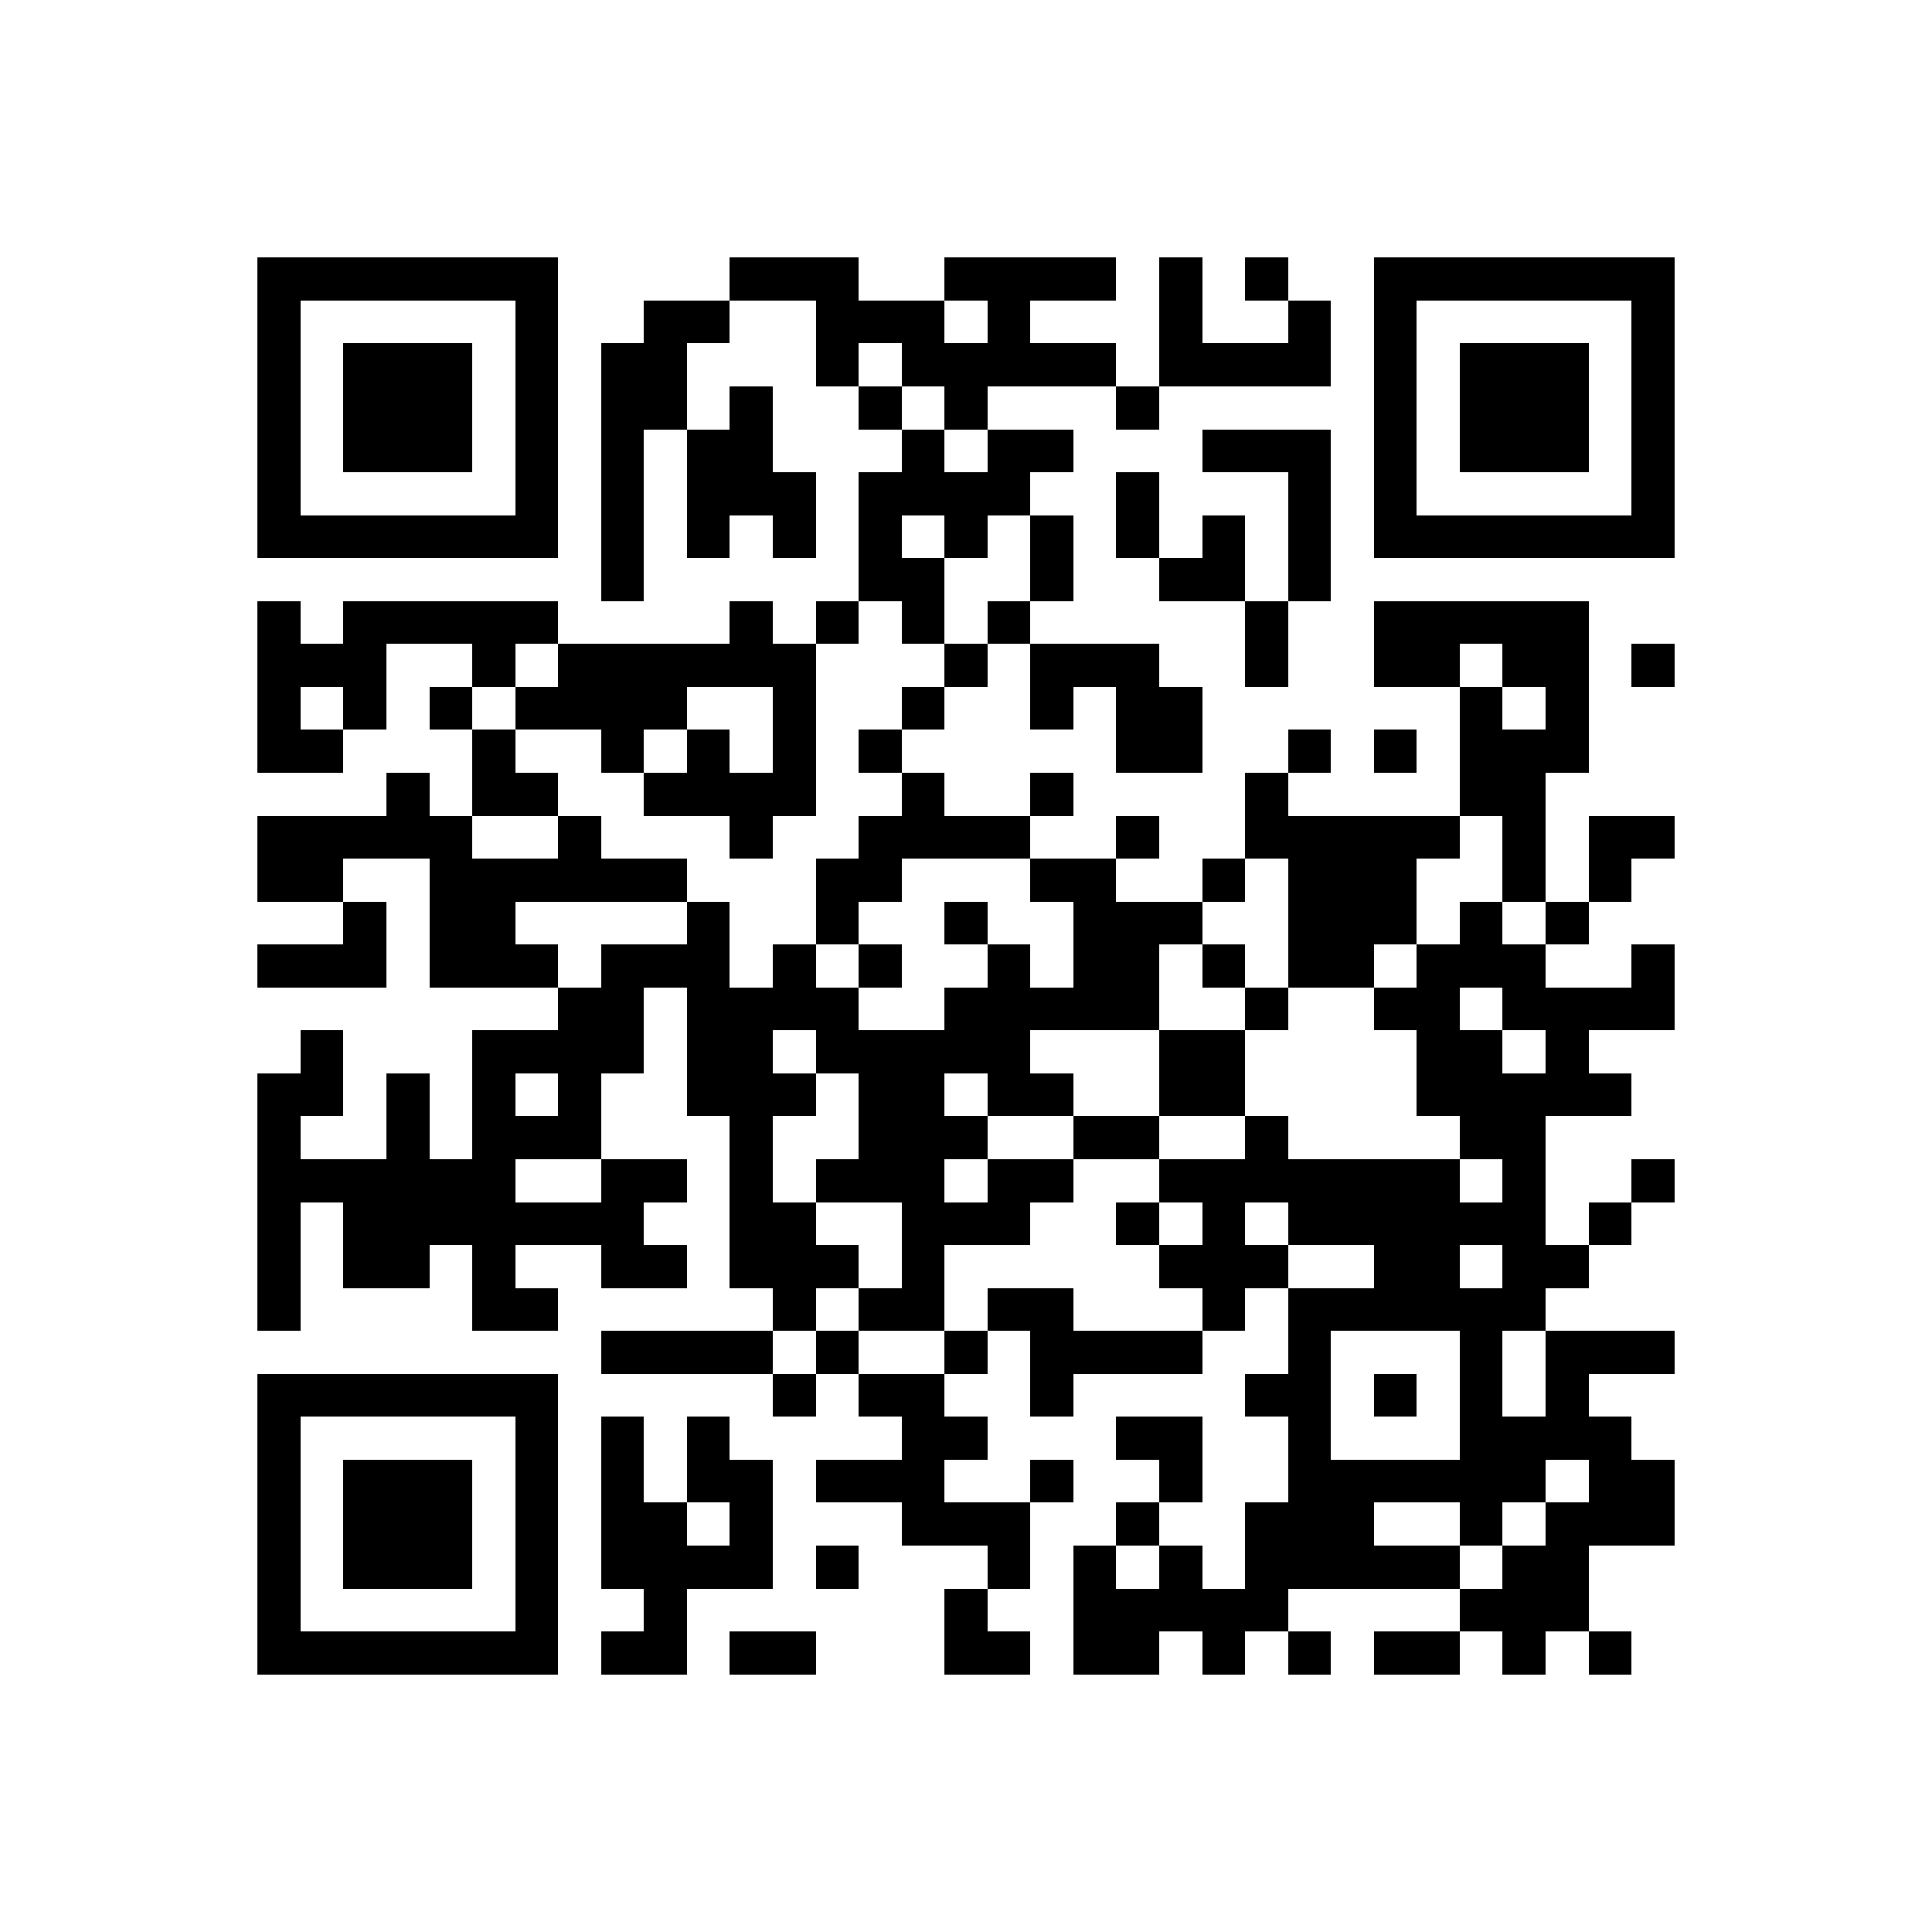
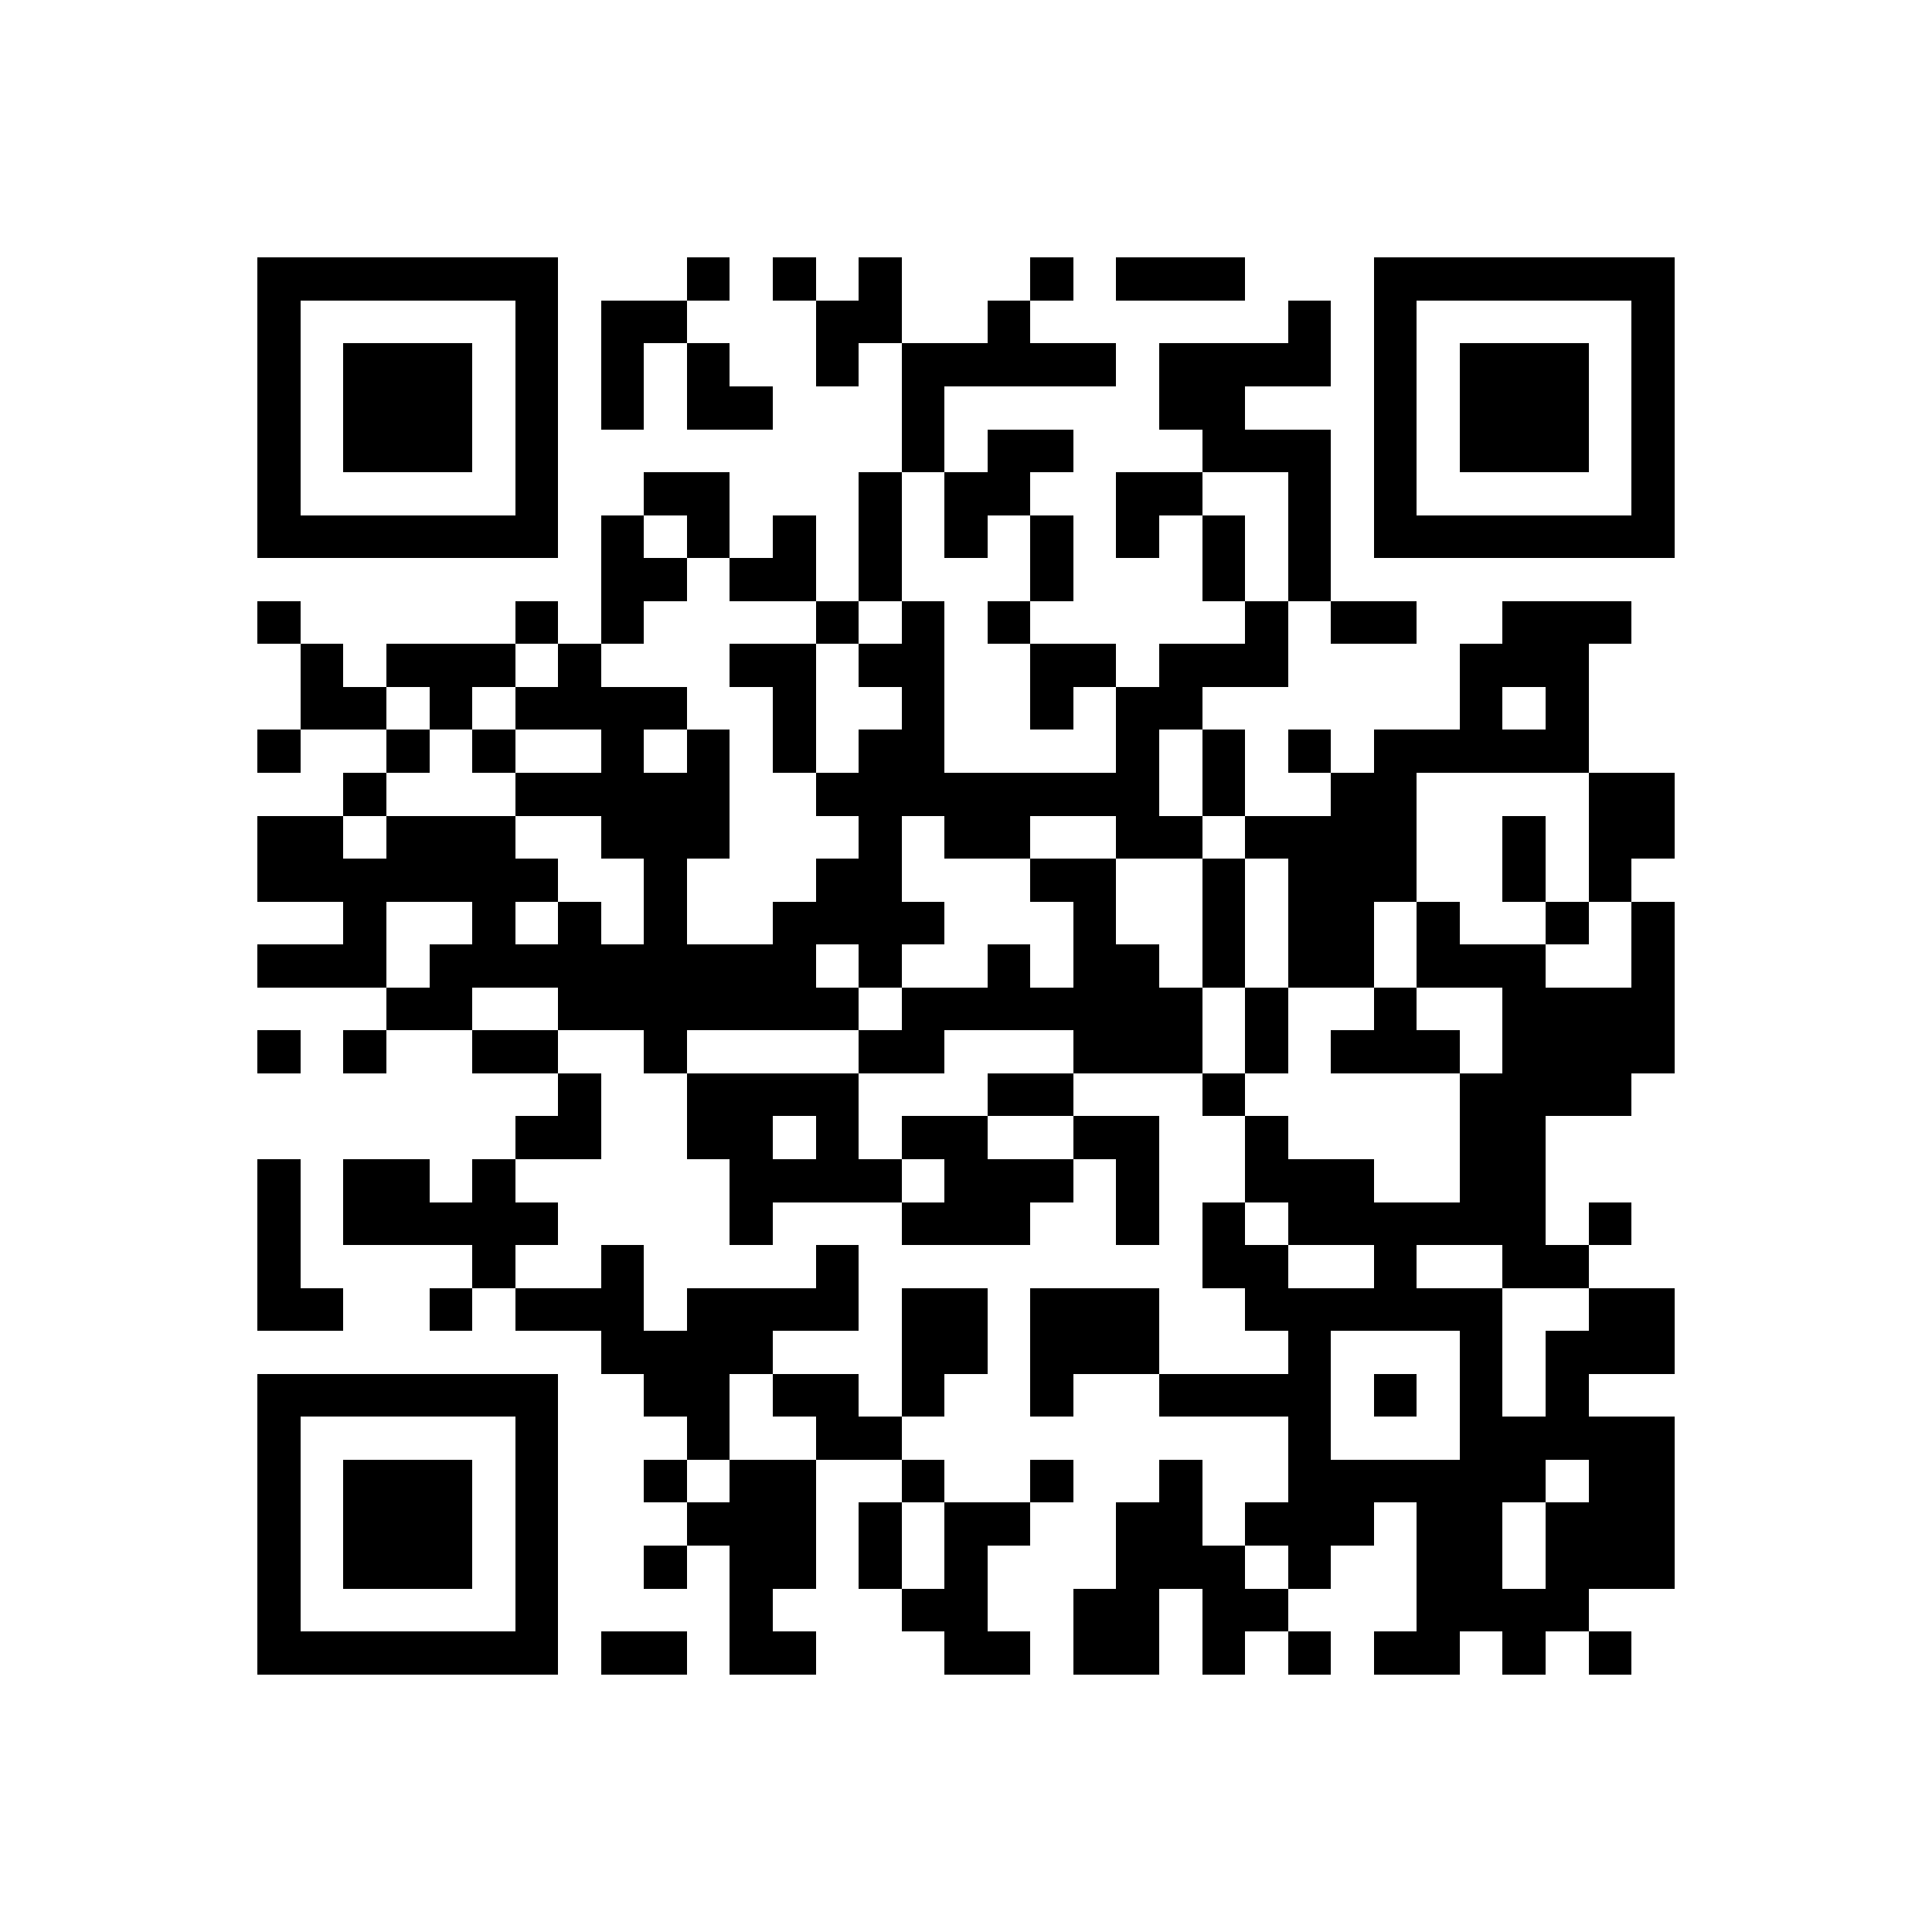
<svg xmlns="http://www.w3.org/2000/svg" viewBox="0 0 45 45" shape-rendering="crispEdges">
  <rect width="45" height="45" fill="#fff" />
  <g fill="#000">
    <rect x="6" y="6" width="1" height="1" />
    <rect x="7" y="6" width="1" height="1" />
    <rect x="8" y="6" width="1" height="1" />
    <rect x="9" y="6" width="1" height="1" />
    <rect x="10" y="6" width="1" height="1" />
    <rect x="11" y="6" width="1" height="1" />
    <rect x="12" y="6" width="1" height="1" />
-     <rect x="17" y="6" width="1" height="1" />
+     <rect x="16" y="6" width="1" height="1" />
    <rect x="18" y="6" width="1" height="1" />
-     <rect x="19" y="6" width="1" height="1" />
-     <rect x="22" y="6" width="1" height="1" />
-     <rect x="23" y="6" width="1" height="1" />
+     <rect x="20" y="6" width="1" height="1" />
    <rect x="24" y="6" width="1" height="1" />
-     <rect x="25" y="6" width="1" height="1" />
+     <rect x="26" y="6" width="1" height="1" />
    <rect x="27" y="6" width="1" height="1" />
-     <rect x="29" y="6" width="1" height="1" />
+     <rect x="28" y="6" width="1" height="1" />
    <rect x="32" y="6" width="1" height="1" />
    <rect x="33" y="6" width="1" height="1" />
    <rect x="34" y="6" width="1" height="1" />
    <rect x="35" y="6" width="1" height="1" />
    <rect x="36" y="6" width="1" height="1" />
    <rect x="37" y="6" width="1" height="1" />
    <rect x="38" y="6" width="1" height="1" />
    <rect x="6" y="7" width="1" height="1" />
    <rect x="12" y="7" width="1" height="1" />
+     <rect x="14" y="7" width="1" height="1" />
    <rect x="15" y="7" width="1" height="1" />
-     <rect x="16" y="7" width="1" height="1" />
    <rect x="19" y="7" width="1" height="1" />
    <rect x="20" y="7" width="1" height="1" />
-     <rect x="21" y="7" width="1" height="1" />
    <rect x="23" y="7" width="1" height="1" />
-     <rect x="27" y="7" width="1" height="1" />
    <rect x="30" y="7" width="1" height="1" />
    <rect x="32" y="7" width="1" height="1" />
    <rect x="38" y="7" width="1" height="1" />
    <rect x="6" y="8" width="1" height="1" />
    <rect x="8" y="8" width="1" height="1" />
    <rect x="9" y="8" width="1" height="1" />
    <rect x="10" y="8" width="1" height="1" />
    <rect x="12" y="8" width="1" height="1" />
    <rect x="14" y="8" width="1" height="1" />
-     <rect x="15" y="8" width="1" height="1" />
+     <rect x="16" y="8" width="1" height="1" />
    <rect x="19" y="8" width="1" height="1" />
    <rect x="21" y="8" width="1" height="1" />
    <rect x="22" y="8" width="1" height="1" />
    <rect x="23" y="8" width="1" height="1" />
    <rect x="24" y="8" width="1" height="1" />
    <rect x="25" y="8" width="1" height="1" />
    <rect x="27" y="8" width="1" height="1" />
    <rect x="28" y="8" width="1" height="1" />
    <rect x="29" y="8" width="1" height="1" />
    <rect x="30" y="8" width="1" height="1" />
    <rect x="32" y="8" width="1" height="1" />
    <rect x="34" y="8" width="1" height="1" />
    <rect x="35" y="8" width="1" height="1" />
    <rect x="36" y="8" width="1" height="1" />
    <rect x="38" y="8" width="1" height="1" />
    <rect x="6" y="9" width="1" height="1" />
    <rect x="8" y="9" width="1" height="1" />
    <rect x="9" y="9" width="1" height="1" />
    <rect x="10" y="9" width="1" height="1" />
    <rect x="12" y="9" width="1" height="1" />
    <rect x="14" y="9" width="1" height="1" />
-     <rect x="15" y="9" width="1" height="1" />
+     <rect x="16" y="9" width="1" height="1" />
    <rect x="17" y="9" width="1" height="1" />
-     <rect x="20" y="9" width="1" height="1" />
-     <rect x="22" y="9" width="1" height="1" />
-     <rect x="26" y="9" width="1" height="1" />
+     <rect x="21" y="9" width="1" height="1" />
+     <rect x="27" y="9" width="1" height="1" />
+     <rect x="28" y="9" width="1" height="1" />
    <rect x="32" y="9" width="1" height="1" />
    <rect x="34" y="9" width="1" height="1" />
    <rect x="35" y="9" width="1" height="1" />
    <rect x="36" y="9" width="1" height="1" />
    <rect x="38" y="9" width="1" height="1" />
    <rect x="6" y="10" width="1" height="1" />
    <rect x="8" y="10" width="1" height="1" />
    <rect x="9" y="10" width="1" height="1" />
    <rect x="10" y="10" width="1" height="1" />
    <rect x="12" y="10" width="1" height="1" />
-     <rect x="14" y="10" width="1" height="1" />
-     <rect x="16" y="10" width="1" height="1" />
-     <rect x="17" y="10" width="1" height="1" />
    <rect x="21" y="10" width="1" height="1" />
    <rect x="23" y="10" width="1" height="1" />
    <rect x="24" y="10" width="1" height="1" />
    <rect x="28" y="10" width="1" height="1" />
    <rect x="29" y="10" width="1" height="1" />
    <rect x="30" y="10" width="1" height="1" />
    <rect x="32" y="10" width="1" height="1" />
    <rect x="34" y="10" width="1" height="1" />
    <rect x="35" y="10" width="1" height="1" />
    <rect x="36" y="10" width="1" height="1" />
    <rect x="38" y="10" width="1" height="1" />
    <rect x="6" y="11" width="1" height="1" />
    <rect x="12" y="11" width="1" height="1" />
-     <rect x="14" y="11" width="1" height="1" />
+     <rect x="15" y="11" width="1" height="1" />
    <rect x="16" y="11" width="1" height="1" />
-     <rect x="17" y="11" width="1" height="1" />
-     <rect x="18" y="11" width="1" height="1" />
    <rect x="20" y="11" width="1" height="1" />
-     <rect x="21" y="11" width="1" height="1" />
    <rect x="22" y="11" width="1" height="1" />
    <rect x="23" y="11" width="1" height="1" />
    <rect x="26" y="11" width="1" height="1" />
+     <rect x="27" y="11" width="1" height="1" />
    <rect x="30" y="11" width="1" height="1" />
    <rect x="32" y="11" width="1" height="1" />
    <rect x="38" y="11" width="1" height="1" />
    <rect x="6" y="12" width="1" height="1" />
    <rect x="7" y="12" width="1" height="1" />
    <rect x="8" y="12" width="1" height="1" />
    <rect x="9" y="12" width="1" height="1" />
    <rect x="10" y="12" width="1" height="1" />
    <rect x="11" y="12" width="1" height="1" />
    <rect x="12" y="12" width="1" height="1" />
    <rect x="14" y="12" width="1" height="1" />
    <rect x="16" y="12" width="1" height="1" />
    <rect x="18" y="12" width="1" height="1" />
    <rect x="20" y="12" width="1" height="1" />
    <rect x="22" y="12" width="1" height="1" />
    <rect x="24" y="12" width="1" height="1" />
    <rect x="26" y="12" width="1" height="1" />
    <rect x="28" y="12" width="1" height="1" />
    <rect x="30" y="12" width="1" height="1" />
    <rect x="32" y="12" width="1" height="1" />
    <rect x="33" y="12" width="1" height="1" />
    <rect x="34" y="12" width="1" height="1" />
    <rect x="35" y="12" width="1" height="1" />
    <rect x="36" y="12" width="1" height="1" />
    <rect x="37" y="12" width="1" height="1" />
    <rect x="38" y="12" width="1" height="1" />
    <rect x="14" y="13" width="1" height="1" />
+     <rect x="15" y="13" width="1" height="1" />
+     <rect x="17" y="13" width="1" height="1" />
+     <rect x="18" y="13" width="1" height="1" />
    <rect x="20" y="13" width="1" height="1" />
-     <rect x="21" y="13" width="1" height="1" />
    <rect x="24" y="13" width="1" height="1" />
-     <rect x="27" y="13" width="1" height="1" />
    <rect x="28" y="13" width="1" height="1" />
    <rect x="30" y="13" width="1" height="1" />
    <rect x="6" y="14" width="1" height="1" />
-     <rect x="8" y="14" width="1" height="1" />
-     <rect x="9" y="14" width="1" height="1" />
-     <rect x="10" y="14" width="1" height="1" />
-     <rect x="11" y="14" width="1" height="1" />
    <rect x="12" y="14" width="1" height="1" />
-     <rect x="17" y="14" width="1" height="1" />
+     <rect x="14" y="14" width="1" height="1" />
    <rect x="19" y="14" width="1" height="1" />
    <rect x="21" y="14" width="1" height="1" />
    <rect x="23" y="14" width="1" height="1" />
    <rect x="29" y="14" width="1" height="1" />
+     <rect x="31" y="14" width="1" height="1" />
    <rect x="32" y="14" width="1" height="1" />
-     <rect x="33" y="14" width="1" height="1" />
-     <rect x="34" y="14" width="1" height="1" />
    <rect x="35" y="14" width="1" height="1" />
    <rect x="36" y="14" width="1" height="1" />
-     <rect x="6" y="15" width="1" height="1" />
+     <rect x="37" y="14" width="1" height="1" />
    <rect x="7" y="15" width="1" height="1" />
-     <rect x="8" y="15" width="1" height="1" />
+     <rect x="9" y="15" width="1" height="1" />
+     <rect x="10" y="15" width="1" height="1" />
    <rect x="11" y="15" width="1" height="1" />
    <rect x="13" y="15" width="1" height="1" />
-     <rect x="14" y="15" width="1" height="1" />
-     <rect x="15" y="15" width="1" height="1" />
-     <rect x="16" y="15" width="1" height="1" />
    <rect x="17" y="15" width="1" height="1" />
    <rect x="18" y="15" width="1" height="1" />
-     <rect x="22" y="15" width="1" height="1" />
+     <rect x="20" y="15" width="1" height="1" />
+     <rect x="21" y="15" width="1" height="1" />
    <rect x="24" y="15" width="1" height="1" />
    <rect x="25" y="15" width="1" height="1" />
-     <rect x="26" y="15" width="1" height="1" />
+     <rect x="27" y="15" width="1" height="1" />
+     <rect x="28" y="15" width="1" height="1" />
    <rect x="29" y="15" width="1" height="1" />
-     <rect x="32" y="15" width="1" height="1" />
-     <rect x="33" y="15" width="1" height="1" />
+     <rect x="34" y="15" width="1" height="1" />
    <rect x="35" y="15" width="1" height="1" />
    <rect x="36" y="15" width="1" height="1" />
-     <rect x="38" y="15" width="1" height="1" />
-     <rect x="6" y="16" width="1" height="1" />
+     <rect x="7" y="16" width="1" height="1" />
    <rect x="8" y="16" width="1" height="1" />
    <rect x="10" y="16" width="1" height="1" />
    <rect x="12" y="16" width="1" height="1" />
    <rect x="13" y="16" width="1" height="1" />
    <rect x="14" y="16" width="1" height="1" />
    <rect x="15" y="16" width="1" height="1" />
    <rect x="18" y="16" width="1" height="1" />
    <rect x="21" y="16" width="1" height="1" />
    <rect x="24" y="16" width="1" height="1" />
    <rect x="26" y="16" width="1" height="1" />
    <rect x="27" y="16" width="1" height="1" />
    <rect x="34" y="16" width="1" height="1" />
    <rect x="36" y="16" width="1" height="1" />
    <rect x="6" y="17" width="1" height="1" />
-     <rect x="7" y="17" width="1" height="1" />
+     <rect x="9" y="17" width="1" height="1" />
    <rect x="11" y="17" width="1" height="1" />
    <rect x="14" y="17" width="1" height="1" />
    <rect x="16" y="17" width="1" height="1" />
    <rect x="18" y="17" width="1" height="1" />
    <rect x="20" y="17" width="1" height="1" />
+     <rect x="21" y="17" width="1" height="1" />
    <rect x="26" y="17" width="1" height="1" />
-     <rect x="27" y="17" width="1" height="1" />
+     <rect x="28" y="17" width="1" height="1" />
    <rect x="30" y="17" width="1" height="1" />
    <rect x="32" y="17" width="1" height="1" />
+     <rect x="33" y="17" width="1" height="1" />
    <rect x="34" y="17" width="1" height="1" />
    <rect x="35" y="17" width="1" height="1" />
    <rect x="36" y="17" width="1" height="1" />
-     <rect x="9" y="18" width="1" height="1" />
-     <rect x="11" y="18" width="1" height="1" />
+     <rect x="8" y="18" width="1" height="1" />
    <rect x="12" y="18" width="1" height="1" />
+     <rect x="13" y="18" width="1" height="1" />
+     <rect x="14" y="18" width="1" height="1" />
    <rect x="15" y="18" width="1" height="1" />
    <rect x="16" y="18" width="1" height="1" />
-     <rect x="17" y="18" width="1" height="1" />
-     <rect x="18" y="18" width="1" height="1" />
+     <rect x="19" y="18" width="1" height="1" />
+     <rect x="20" y="18" width="1" height="1" />
    <rect x="21" y="18" width="1" height="1" />
+     <rect x="22" y="18" width="1" height="1" />
+     <rect x="23" y="18" width="1" height="1" />
    <rect x="24" y="18" width="1" height="1" />
-     <rect x="29" y="18" width="1" height="1" />
-     <rect x="34" y="18" width="1" height="1" />
-     <rect x="35" y="18" width="1" height="1" />
+     <rect x="25" y="18" width="1" height="1" />
+     <rect x="26" y="18" width="1" height="1" />
+     <rect x="28" y="18" width="1" height="1" />
+     <rect x="31" y="18" width="1" height="1" />
+     <rect x="32" y="18" width="1" height="1" />
+     <rect x="37" y="18" width="1" height="1" />
+     <rect x="38" y="18" width="1" height="1" />
    <rect x="6" y="19" width="1" height="1" />
    <rect x="7" y="19" width="1" height="1" />
-     <rect x="8" y="19" width="1" height="1" />
    <rect x="9" y="19" width="1" height="1" />
    <rect x="10" y="19" width="1" height="1" />
-     <rect x="13" y="19" width="1" height="1" />
-     <rect x="17" y="19" width="1" height="1" />
+     <rect x="11" y="19" width="1" height="1" />
+     <rect x="14" y="19" width="1" height="1" />
+     <rect x="15" y="19" width="1" height="1" />
+     <rect x="16" y="19" width="1" height="1" />
    <rect x="20" y="19" width="1" height="1" />
-     <rect x="21" y="19" width="1" height="1" />
    <rect x="22" y="19" width="1" height="1" />
    <rect x="23" y="19" width="1" height="1" />
    <rect x="26" y="19" width="1" height="1" />
+     <rect x="27" y="19" width="1" height="1" />
    <rect x="29" y="19" width="1" height="1" />
    <rect x="30" y="19" width="1" height="1" />
    <rect x="31" y="19" width="1" height="1" />
    <rect x="32" y="19" width="1" height="1" />
-     <rect x="33" y="19" width="1" height="1" />
    <rect x="35" y="19" width="1" height="1" />
    <rect x="37" y="19" width="1" height="1" />
    <rect x="38" y="19" width="1" height="1" />
    <rect x="6" y="20" width="1" height="1" />
    <rect x="7" y="20" width="1" height="1" />
+     <rect x="8" y="20" width="1" height="1" />
+     <rect x="9" y="20" width="1" height="1" />
    <rect x="10" y="20" width="1" height="1" />
    <rect x="11" y="20" width="1" height="1" />
    <rect x="12" y="20" width="1" height="1" />
-     <rect x="13" y="20" width="1" height="1" />
-     <rect x="14" y="20" width="1" height="1" />
    <rect x="15" y="20" width="1" height="1" />
    <rect x="19" y="20" width="1" height="1" />
    <rect x="20" y="20" width="1" height="1" />
    <rect x="24" y="20" width="1" height="1" />
    <rect x="25" y="20" width="1" height="1" />
    <rect x="28" y="20" width="1" height="1" />
    <rect x="30" y="20" width="1" height="1" />
    <rect x="31" y="20" width="1" height="1" />
    <rect x="32" y="20" width="1" height="1" />
    <rect x="35" y="20" width="1" height="1" />
    <rect x="37" y="20" width="1" height="1" />
    <rect x="8" y="21" width="1" height="1" />
-     <rect x="10" y="21" width="1" height="1" />
    <rect x="11" y="21" width="1" height="1" />
-     <rect x="16" y="21" width="1" height="1" />
+     <rect x="13" y="21" width="1" height="1" />
+     <rect x="15" y="21" width="1" height="1" />
+     <rect x="18" y="21" width="1" height="1" />
    <rect x="19" y="21" width="1" height="1" />
-     <rect x="22" y="21" width="1" height="1" />
+     <rect x="20" y="21" width="1" height="1" />
+     <rect x="21" y="21" width="1" height="1" />
    <rect x="25" y="21" width="1" height="1" />
-     <rect x="26" y="21" width="1" height="1" />
-     <rect x="27" y="21" width="1" height="1" />
+     <rect x="28" y="21" width="1" height="1" />
    <rect x="30" y="21" width="1" height="1" />
    <rect x="31" y="21" width="1" height="1" />
-     <rect x="32" y="21" width="1" height="1" />
-     <rect x="34" y="21" width="1" height="1" />
+     <rect x="33" y="21" width="1" height="1" />
    <rect x="36" y="21" width="1" height="1" />
+     <rect x="38" y="21" width="1" height="1" />
    <rect x="6" y="22" width="1" height="1" />
    <rect x="7" y="22" width="1" height="1" />
    <rect x="8" y="22" width="1" height="1" />
    <rect x="10" y="22" width="1" height="1" />
    <rect x="11" y="22" width="1" height="1" />
    <rect x="12" y="22" width="1" height="1" />
+     <rect x="13" y="22" width="1" height="1" />
    <rect x="14" y="22" width="1" height="1" />
    <rect x="15" y="22" width="1" height="1" />
    <rect x="16" y="22" width="1" height="1" />
+     <rect x="17" y="22" width="1" height="1" />
    <rect x="18" y="22" width="1" height="1" />
    <rect x="20" y="22" width="1" height="1" />
    <rect x="23" y="22" width="1" height="1" />
    <rect x="25" y="22" width="1" height="1" />
    <rect x="26" y="22" width="1" height="1" />
    <rect x="28" y="22" width="1" height="1" />
    <rect x="30" y="22" width="1" height="1" />
    <rect x="31" y="22" width="1" height="1" />
    <rect x="33" y="22" width="1" height="1" />
    <rect x="34" y="22" width="1" height="1" />
    <rect x="35" y="22" width="1" height="1" />
    <rect x="38" y="22" width="1" height="1" />
+     <rect x="9" y="23" width="1" height="1" />
+     <rect x="10" y="23" width="1" height="1" />
    <rect x="13" y="23" width="1" height="1" />
    <rect x="14" y="23" width="1" height="1" />
+     <rect x="15" y="23" width="1" height="1" />
    <rect x="16" y="23" width="1" height="1" />
    <rect x="17" y="23" width="1" height="1" />
    <rect x="18" y="23" width="1" height="1" />
    <rect x="19" y="23" width="1" height="1" />
+     <rect x="21" y="23" width="1" height="1" />
    <rect x="22" y="23" width="1" height="1" />
    <rect x="23" y="23" width="1" height="1" />
    <rect x="24" y="23" width="1" height="1" />
    <rect x="25" y="23" width="1" height="1" />
    <rect x="26" y="23" width="1" height="1" />
+     <rect x="27" y="23" width="1" height="1" />
    <rect x="29" y="23" width="1" height="1" />
    <rect x="32" y="23" width="1" height="1" />
-     <rect x="33" y="23" width="1" height="1" />
    <rect x="35" y="23" width="1" height="1" />
    <rect x="36" y="23" width="1" height="1" />
    <rect x="37" y="23" width="1" height="1" />
    <rect x="38" y="23" width="1" height="1" />
-     <rect x="7" y="24" width="1" height="1" />
+     <rect x="6" y="24" width="1" height="1" />
+     <rect x="8" y="24" width="1" height="1" />
    <rect x="11" y="24" width="1" height="1" />
    <rect x="12" y="24" width="1" height="1" />
-     <rect x="13" y="24" width="1" height="1" />
-     <rect x="14" y="24" width="1" height="1" />
-     <rect x="16" y="24" width="1" height="1" />
-     <rect x="17" y="24" width="1" height="1" />
-     <rect x="19" y="24" width="1" height="1" />
+     <rect x="15" y="24" width="1" height="1" />
    <rect x="20" y="24" width="1" height="1" />
    <rect x="21" y="24" width="1" height="1" />
-     <rect x="22" y="24" width="1" height="1" />
-     <rect x="23" y="24" width="1" height="1" />
+     <rect x="25" y="24" width="1" height="1" />
+     <rect x="26" y="24" width="1" height="1" />
    <rect x="27" y="24" width="1" height="1" />
-     <rect x="28" y="24" width="1" height="1" />
+     <rect x="29" y="24" width="1" height="1" />
+     <rect x="31" y="24" width="1" height="1" />
+     <rect x="32" y="24" width="1" height="1" />
    <rect x="33" y="24" width="1" height="1" />
-     <rect x="34" y="24" width="1" height="1" />
+     <rect x="35" y="24" width="1" height="1" />
    <rect x="36" y="24" width="1" height="1" />
-     <rect x="6" y="25" width="1" height="1" />
-     <rect x="7" y="25" width="1" height="1" />
-     <rect x="9" y="25" width="1" height="1" />
-     <rect x="11" y="25" width="1" height="1" />
+     <rect x="37" y="24" width="1" height="1" />
+     <rect x="38" y="24" width="1" height="1" />
    <rect x="13" y="25" width="1" height="1" />
    <rect x="16" y="25" width="1" height="1" />
    <rect x="17" y="25" width="1" height="1" />
    <rect x="18" y="25" width="1" height="1" />
-     <rect x="20" y="25" width="1" height="1" />
-     <rect x="21" y="25" width="1" height="1" />
+     <rect x="19" y="25" width="1" height="1" />
    <rect x="23" y="25" width="1" height="1" />
    <rect x="24" y="25" width="1" height="1" />
-     <rect x="27" y="25" width="1" height="1" />
    <rect x="28" y="25" width="1" height="1" />
-     <rect x="33" y="25" width="1" height="1" />
    <rect x="34" y="25" width="1" height="1" />
    <rect x="35" y="25" width="1" height="1" />
    <rect x="36" y="25" width="1" height="1" />
    <rect x="37" y="25" width="1" height="1" />
-     <rect x="6" y="26" width="1" height="1" />
-     <rect x="9" y="26" width="1" height="1" />
-     <rect x="11" y="26" width="1" height="1" />
    <rect x="12" y="26" width="1" height="1" />
    <rect x="13" y="26" width="1" height="1" />
+     <rect x="16" y="26" width="1" height="1" />
    <rect x="17" y="26" width="1" height="1" />
-     <rect x="20" y="26" width="1" height="1" />
+     <rect x="19" y="26" width="1" height="1" />
    <rect x="21" y="26" width="1" height="1" />
    <rect x="22" y="26" width="1" height="1" />
    <rect x="25" y="26" width="1" height="1" />
    <rect x="26" y="26" width="1" height="1" />
    <rect x="29" y="26" width="1" height="1" />
    <rect x="34" y="26" width="1" height="1" />
    <rect x="35" y="26" width="1" height="1" />
    <rect x="6" y="27" width="1" height="1" />
-     <rect x="7" y="27" width="1" height="1" />
    <rect x="8" y="27" width="1" height="1" />
    <rect x="9" y="27" width="1" height="1" />
-     <rect x="10" y="27" width="1" height="1" />
    <rect x="11" y="27" width="1" height="1" />
-     <rect x="14" y="27" width="1" height="1" />
-     <rect x="15" y="27" width="1" height="1" />
    <rect x="17" y="27" width="1" height="1" />
+     <rect x="18" y="27" width="1" height="1" />
    <rect x="19" y="27" width="1" height="1" />
    <rect x="20" y="27" width="1" height="1" />
-     <rect x="21" y="27" width="1" height="1" />
+     <rect x="22" y="27" width="1" height="1" />
    <rect x="23" y="27" width="1" height="1" />
    <rect x="24" y="27" width="1" height="1" />
-     <rect x="27" y="27" width="1" height="1" />
-     <rect x="28" y="27" width="1" height="1" />
+     <rect x="26" y="27" width="1" height="1" />
    <rect x="29" y="27" width="1" height="1" />
    <rect x="30" y="27" width="1" height="1" />
    <rect x="31" y="27" width="1" height="1" />
-     <rect x="32" y="27" width="1" height="1" />
-     <rect x="33" y="27" width="1" height="1" />
+     <rect x="34" y="27" width="1" height="1" />
    <rect x="35" y="27" width="1" height="1" />
-     <rect x="38" y="27" width="1" height="1" />
    <rect x="6" y="28" width="1" height="1" />
    <rect x="8" y="28" width="1" height="1" />
    <rect x="9" y="28" width="1" height="1" />
    <rect x="10" y="28" width="1" height="1" />
    <rect x="11" y="28" width="1" height="1" />
    <rect x="12" y="28" width="1" height="1" />
-     <rect x="13" y="28" width="1" height="1" />
-     <rect x="14" y="28" width="1" height="1" />
    <rect x="17" y="28" width="1" height="1" />
-     <rect x="18" y="28" width="1" height="1" />
    <rect x="21" y="28" width="1" height="1" />
    <rect x="22" y="28" width="1" height="1" />
    <rect x="23" y="28" width="1" height="1" />
    <rect x="26" y="28" width="1" height="1" />
    <rect x="28" y="28" width="1" height="1" />
    <rect x="30" y="28" width="1" height="1" />
    <rect x="31" y="28" width="1" height="1" />
    <rect x="32" y="28" width="1" height="1" />
    <rect x="33" y="28" width="1" height="1" />
    <rect x="34" y="28" width="1" height="1" />
    <rect x="35" y="28" width="1" height="1" />
    <rect x="37" y="28" width="1" height="1" />
    <rect x="6" y="29" width="1" height="1" />
-     <rect x="8" y="29" width="1" height="1" />
-     <rect x="9" y="29" width="1" height="1" />
    <rect x="11" y="29" width="1" height="1" />
    <rect x="14" y="29" width="1" height="1" />
-     <rect x="15" y="29" width="1" height="1" />
-     <rect x="17" y="29" width="1" height="1" />
-     <rect x="18" y="29" width="1" height="1" />
    <rect x="19" y="29" width="1" height="1" />
-     <rect x="21" y="29" width="1" height="1" />
-     <rect x="27" y="29" width="1" height="1" />
    <rect x="28" y="29" width="1" height="1" />
    <rect x="29" y="29" width="1" height="1" />
    <rect x="32" y="29" width="1" height="1" />
-     <rect x="33" y="29" width="1" height="1" />
    <rect x="35" y="29" width="1" height="1" />
    <rect x="36" y="29" width="1" height="1" />
    <rect x="6" y="30" width="1" height="1" />
-     <rect x="11" y="30" width="1" height="1" />
+     <rect x="7" y="30" width="1" height="1" />
+     <rect x="10" y="30" width="1" height="1" />
    <rect x="12" y="30" width="1" height="1" />
+     <rect x="13" y="30" width="1" height="1" />
+     <rect x="14" y="30" width="1" height="1" />
+     <rect x="16" y="30" width="1" height="1" />
+     <rect x="17" y="30" width="1" height="1" />
    <rect x="18" y="30" width="1" height="1" />
-     <rect x="20" y="30" width="1" height="1" />
+     <rect x="19" y="30" width="1" height="1" />
    <rect x="21" y="30" width="1" height="1" />
-     <rect x="23" y="30" width="1" height="1" />
+     <rect x="22" y="30" width="1" height="1" />
    <rect x="24" y="30" width="1" height="1" />
-     <rect x="28" y="30" width="1" height="1" />
+     <rect x="25" y="30" width="1" height="1" />
+     <rect x="26" y="30" width="1" height="1" />
+     <rect x="29" y="30" width="1" height="1" />
    <rect x="30" y="30" width="1" height="1" />
    <rect x="31" y="30" width="1" height="1" />
    <rect x="32" y="30" width="1" height="1" />
    <rect x="33" y="30" width="1" height="1" />
    <rect x="34" y="30" width="1" height="1" />
-     <rect x="35" y="30" width="1" height="1" />
+     <rect x="37" y="30" width="1" height="1" />
+     <rect x="38" y="30" width="1" height="1" />
    <rect x="14" y="31" width="1" height="1" />
    <rect x="15" y="31" width="1" height="1" />
    <rect x="16" y="31" width="1" height="1" />
    <rect x="17" y="31" width="1" height="1" />
-     <rect x="19" y="31" width="1" height="1" />
+     <rect x="21" y="31" width="1" height="1" />
    <rect x="22" y="31" width="1" height="1" />
    <rect x="24" y="31" width="1" height="1" />
    <rect x="25" y="31" width="1" height="1" />
    <rect x="26" y="31" width="1" height="1" />
-     <rect x="27" y="31" width="1" height="1" />
    <rect x="30" y="31" width="1" height="1" />
    <rect x="34" y="31" width="1" height="1" />
    <rect x="36" y="31" width="1" height="1" />
    <rect x="37" y="31" width="1" height="1" />
    <rect x="38" y="31" width="1" height="1" />
    <rect x="6" y="32" width="1" height="1" />
    <rect x="7" y="32" width="1" height="1" />
    <rect x="8" y="32" width="1" height="1" />
    <rect x="9" y="32" width="1" height="1" />
    <rect x="10" y="32" width="1" height="1" />
    <rect x="11" y="32" width="1" height="1" />
    <rect x="12" y="32" width="1" height="1" />
+     <rect x="15" y="32" width="1" height="1" />
+     <rect x="16" y="32" width="1" height="1" />
    <rect x="18" y="32" width="1" height="1" />
-     <rect x="20" y="32" width="1" height="1" />
+     <rect x="19" y="32" width="1" height="1" />
    <rect x="21" y="32" width="1" height="1" />
    <rect x="24" y="32" width="1" height="1" />
+     <rect x="27" y="32" width="1" height="1" />
+     <rect x="28" y="32" width="1" height="1" />
    <rect x="29" y="32" width="1" height="1" />
    <rect x="30" y="32" width="1" height="1" />
    <rect x="32" y="32" width="1" height="1" />
    <rect x="34" y="32" width="1" height="1" />
    <rect x="36" y="32" width="1" height="1" />
    <rect x="6" y="33" width="1" height="1" />
    <rect x="12" y="33" width="1" height="1" />
-     <rect x="14" y="33" width="1" height="1" />
    <rect x="16" y="33" width="1" height="1" />
-     <rect x="21" y="33" width="1" height="1" />
-     <rect x="22" y="33" width="1" height="1" />
-     <rect x="26" y="33" width="1" height="1" />
-     <rect x="27" y="33" width="1" height="1" />
+     <rect x="19" y="33" width="1" height="1" />
+     <rect x="20" y="33" width="1" height="1" />
    <rect x="30" y="33" width="1" height="1" />
    <rect x="34" y="33" width="1" height="1" />
    <rect x="35" y="33" width="1" height="1" />
    <rect x="36" y="33" width="1" height="1" />
    <rect x="37" y="33" width="1" height="1" />
+     <rect x="38" y="33" width="1" height="1" />
    <rect x="6" y="34" width="1" height="1" />
    <rect x="8" y="34" width="1" height="1" />
    <rect x="9" y="34" width="1" height="1" />
    <rect x="10" y="34" width="1" height="1" />
    <rect x="12" y="34" width="1" height="1" />
-     <rect x="14" y="34" width="1" height="1" />
-     <rect x="16" y="34" width="1" height="1" />
+     <rect x="15" y="34" width="1" height="1" />
    <rect x="17" y="34" width="1" height="1" />
-     <rect x="19" y="34" width="1" height="1" />
-     <rect x="20" y="34" width="1" height="1" />
+     <rect x="18" y="34" width="1" height="1" />
    <rect x="21" y="34" width="1" height="1" />
    <rect x="24" y="34" width="1" height="1" />
    <rect x="27" y="34" width="1" height="1" />
    <rect x="30" y="34" width="1" height="1" />
    <rect x="31" y="34" width="1" height="1" />
    <rect x="32" y="34" width="1" height="1" />
    <rect x="33" y="34" width="1" height="1" />
    <rect x="34" y="34" width="1" height="1" />
    <rect x="35" y="34" width="1" height="1" />
    <rect x="37" y="34" width="1" height="1" />
    <rect x="38" y="34" width="1" height="1" />
    <rect x="6" y="35" width="1" height="1" />
    <rect x="8" y="35" width="1" height="1" />
    <rect x="9" y="35" width="1" height="1" />
    <rect x="10" y="35" width="1" height="1" />
    <rect x="12" y="35" width="1" height="1" />
-     <rect x="14" y="35" width="1" height="1" />
-     <rect x="15" y="35" width="1" height="1" />
+     <rect x="16" y="35" width="1" height="1" />
    <rect x="17" y="35" width="1" height="1" />
-     <rect x="21" y="35" width="1" height="1" />
+     <rect x="18" y="35" width="1" height="1" />
+     <rect x="20" y="35" width="1" height="1" />
    <rect x="22" y="35" width="1" height="1" />
    <rect x="23" y="35" width="1" height="1" />
    <rect x="26" y="35" width="1" height="1" />
+     <rect x="27" y="35" width="1" height="1" />
    <rect x="29" y="35" width="1" height="1" />
    <rect x="30" y="35" width="1" height="1" />
    <rect x="31" y="35" width="1" height="1" />
+     <rect x="33" y="35" width="1" height="1" />
    <rect x="34" y="35" width="1" height="1" />
    <rect x="36" y="35" width="1" height="1" />
    <rect x="37" y="35" width="1" height="1" />
    <rect x="38" y="35" width="1" height="1" />
    <rect x="6" y="36" width="1" height="1" />
    <rect x="8" y="36" width="1" height="1" />
    <rect x="9" y="36" width="1" height="1" />
    <rect x="10" y="36" width="1" height="1" />
    <rect x="12" y="36" width="1" height="1" />
-     <rect x="14" y="36" width="1" height="1" />
    <rect x="15" y="36" width="1" height="1" />
-     <rect x="16" y="36" width="1" height="1" />
    <rect x="17" y="36" width="1" height="1" />
-     <rect x="19" y="36" width="1" height="1" />
-     <rect x="23" y="36" width="1" height="1" />
-     <rect x="25" y="36" width="1" height="1" />
+     <rect x="18" y="36" width="1" height="1" />
+     <rect x="20" y="36" width="1" height="1" />
+     <rect x="22" y="36" width="1" height="1" />
+     <rect x="26" y="36" width="1" height="1" />
    <rect x="27" y="36" width="1" height="1" />
-     <rect x="29" y="36" width="1" height="1" />
+     <rect x="28" y="36" width="1" height="1" />
    <rect x="30" y="36" width="1" height="1" />
-     <rect x="31" y="36" width="1" height="1" />
-     <rect x="32" y="36" width="1" height="1" />
    <rect x="33" y="36" width="1" height="1" />
-     <rect x="35" y="36" width="1" height="1" />
+     <rect x="34" y="36" width="1" height="1" />
    <rect x="36" y="36" width="1" height="1" />
+     <rect x="37" y="36" width="1" height="1" />
+     <rect x="38" y="36" width="1" height="1" />
    <rect x="6" y="37" width="1" height="1" />
    <rect x="12" y="37" width="1" height="1" />
-     <rect x="15" y="37" width="1" height="1" />
+     <rect x="17" y="37" width="1" height="1" />
+     <rect x="21" y="37" width="1" height="1" />
    <rect x="22" y="37" width="1" height="1" />
    <rect x="25" y="37" width="1" height="1" />
    <rect x="26" y="37" width="1" height="1" />
-     <rect x="27" y="37" width="1" height="1" />
    <rect x="28" y="37" width="1" height="1" />
    <rect x="29" y="37" width="1" height="1" />
+     <rect x="33" y="37" width="1" height="1" />
    <rect x="34" y="37" width="1" height="1" />
    <rect x="35" y="37" width="1" height="1" />
    <rect x="36" y="37" width="1" height="1" />
    <rect x="6" y="38" width="1" height="1" />
    <rect x="7" y="38" width="1" height="1" />
    <rect x="8" y="38" width="1" height="1" />
    <rect x="9" y="38" width="1" height="1" />
    <rect x="10" y="38" width="1" height="1" />
    <rect x="11" y="38" width="1" height="1" />
    <rect x="12" y="38" width="1" height="1" />
    <rect x="14" y="38" width="1" height="1" />
    <rect x="15" y="38" width="1" height="1" />
    <rect x="17" y="38" width="1" height="1" />
    <rect x="18" y="38" width="1" height="1" />
    <rect x="22" y="38" width="1" height="1" />
    <rect x="23" y="38" width="1" height="1" />
    <rect x="25" y="38" width="1" height="1" />
    <rect x="26" y="38" width="1" height="1" />
    <rect x="28" y="38" width="1" height="1" />
    <rect x="30" y="38" width="1" height="1" />
    <rect x="32" y="38" width="1" height="1" />
    <rect x="33" y="38" width="1" height="1" />
    <rect x="35" y="38" width="1" height="1" />
    <rect x="37" y="38" width="1" height="1" />
  </g>
</svg>
